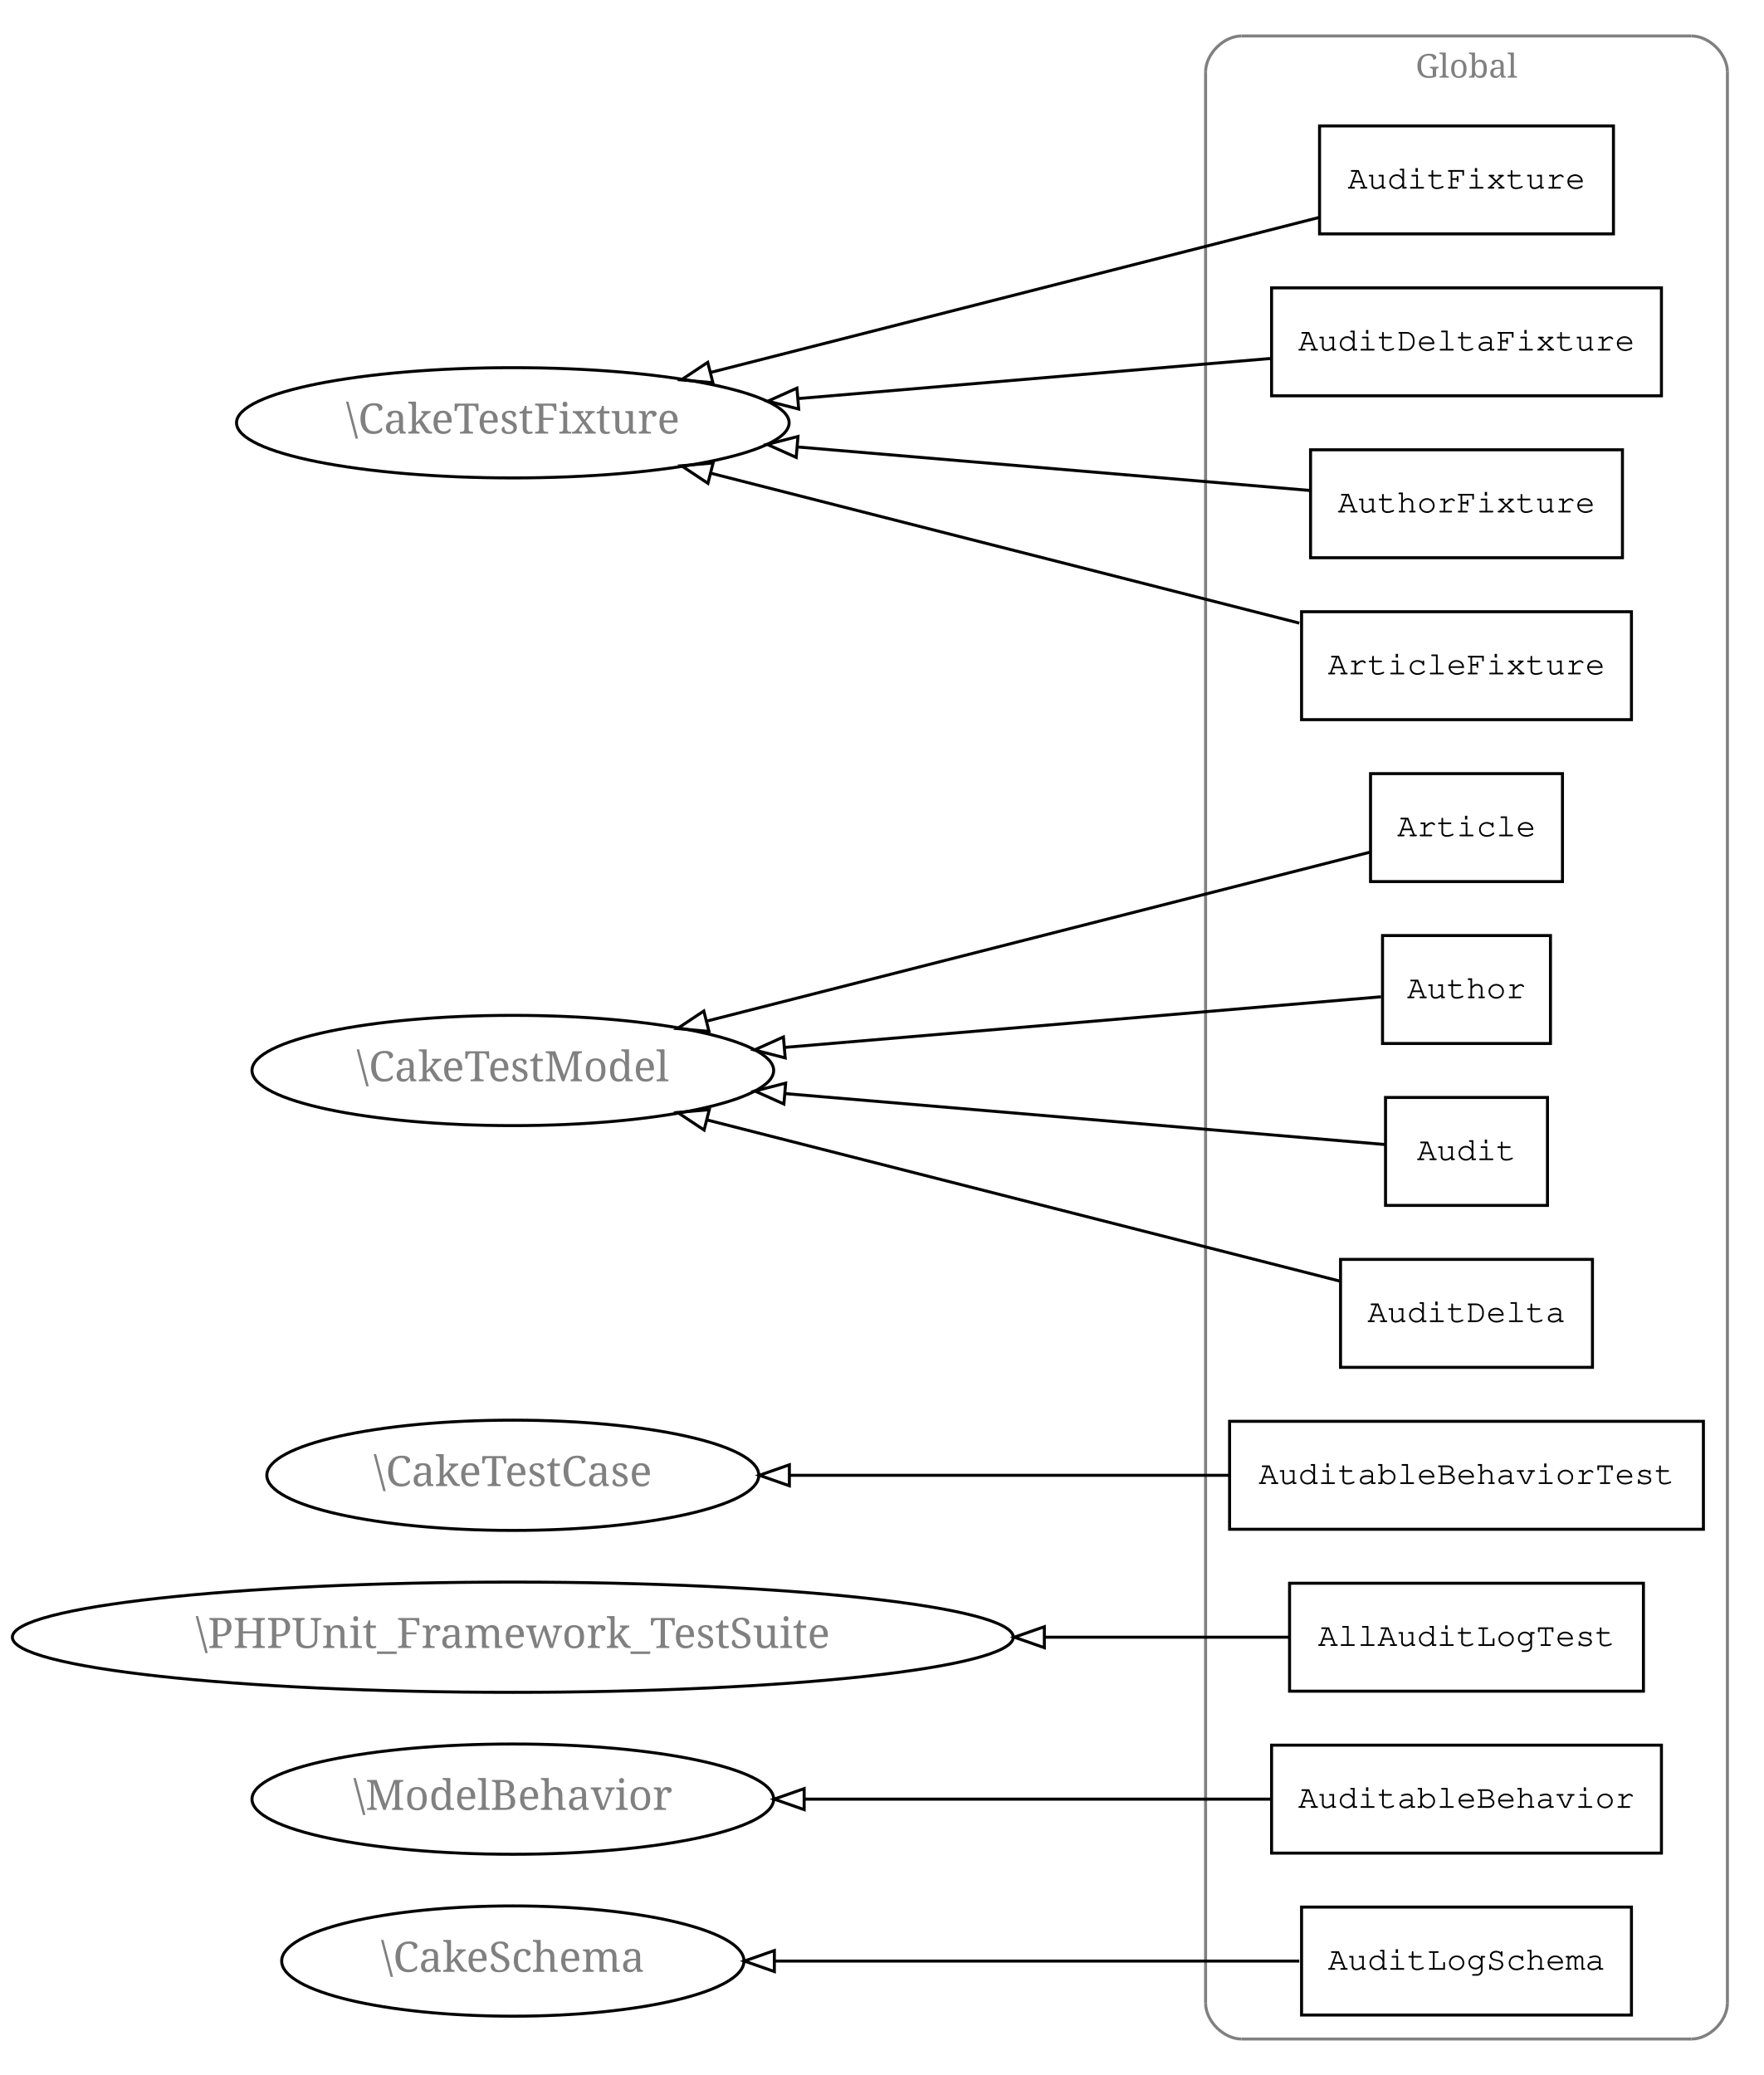
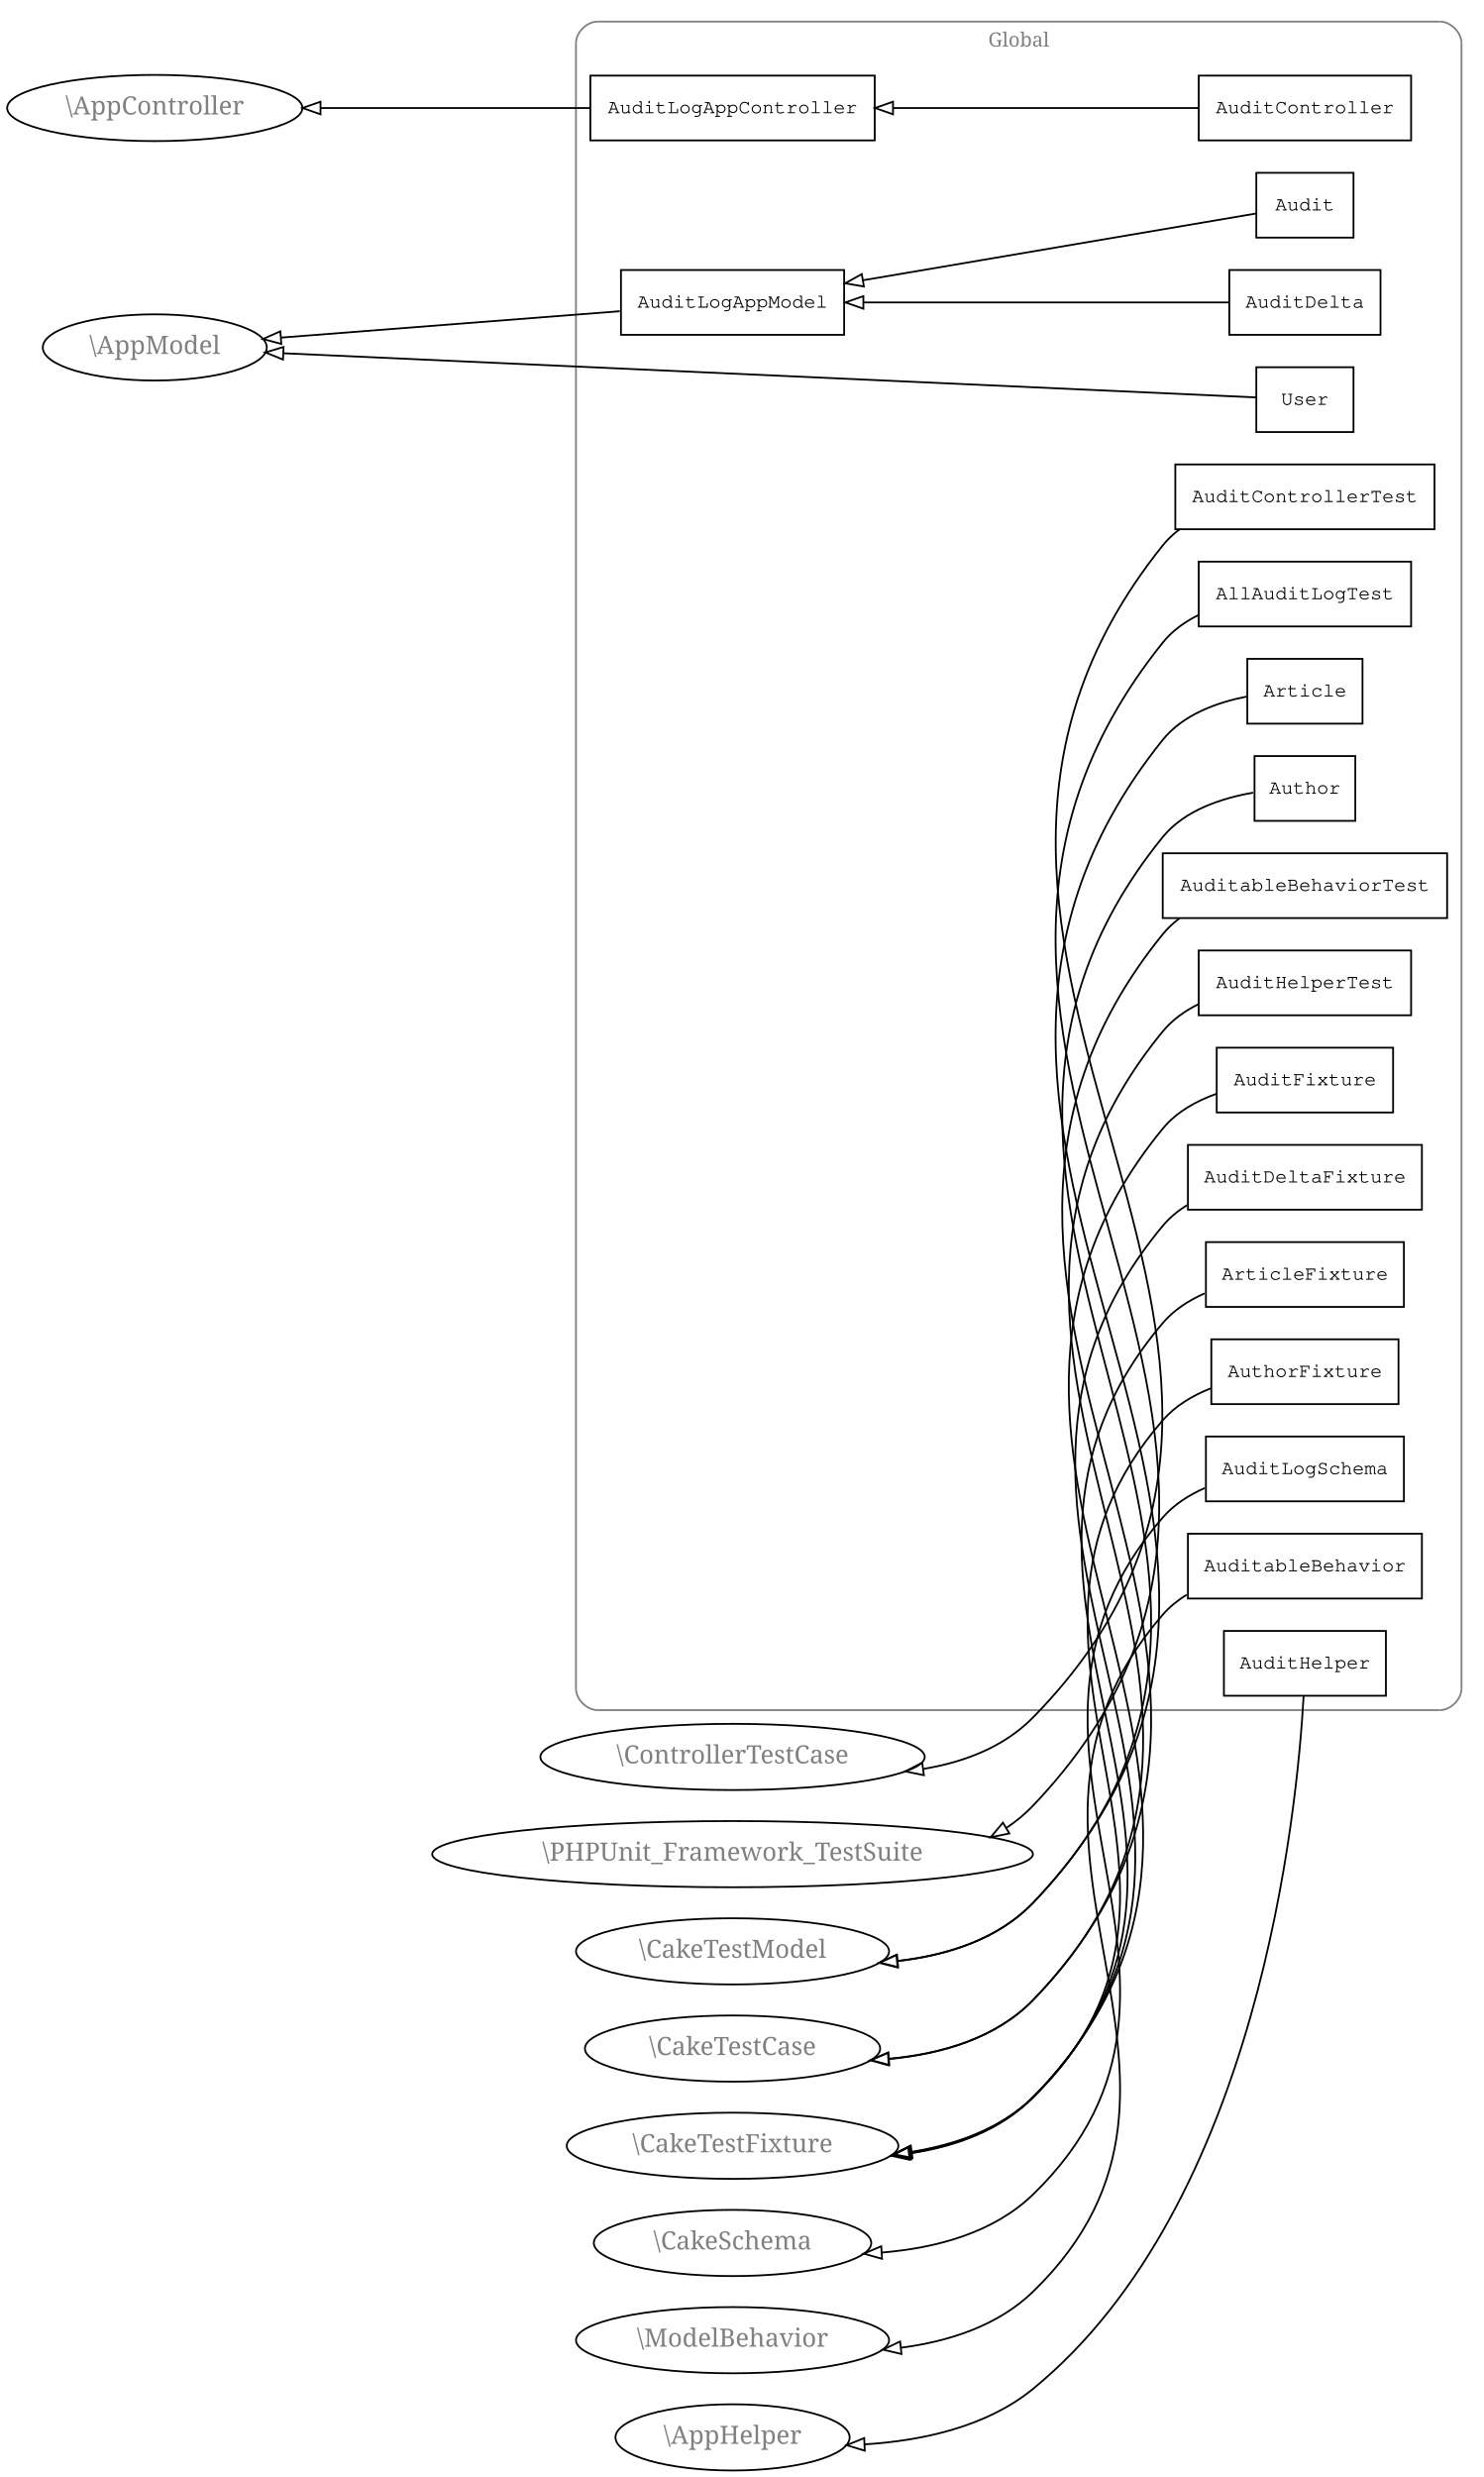
- <svg xmlns="http://www.w3.org/2000/svg" width="588pt" height="692pt" viewBox="0.00 0.00 588.00 692.00">
-   <g id="graph1" class="graph" transform="scale(1 1) rotate(0) translate(4 688)">
-     <polygon fill="white" stroke="white" points="-4,5 -4,-688 585,-688 585,5 -4,5" />
+ <svg xmlns="http://www.w3.org/2000/svg" width="824pt" height="1376pt" viewBox="0.00 0.00 824.00 1376.00">
+   <g id="graph1" class="graph" transform="scale(1 1) rotate(0) translate(4 1372)">
+     <polygon fill="white" stroke="white" points="-4,5 -4,-1372 821,-1372 821,5 -4,5" />
    <g id="graph2" class="cluster">
-       <polyline fill="none" stroke="gray" points="410,-8 560,-8 " />
-       <path fill="none" stroke="gray" d="M560,-8C566,-8 572,-14 572,-20" />
-       <polyline fill="none" stroke="gray" points="572,-20 572,-664 " />
-       <path fill="none" stroke="gray" d="M572,-664C572,-670 566,-676 560,-676" />
-       <polyline fill="none" stroke="gray" points="560,-676 410,-676 " />
-       <path fill="none" stroke="gray" d="M410,-676C404,-676 398,-670 398,-664" />
-       <polyline fill="none" stroke="gray" points="398,-664 398,-20 " />
-       <path fill="none" stroke="gray" d="M398,-20C398,-14 404,-8 410,-8" />
-       <text text-anchor="middle" x="485" y="-662.1" font-family="Times Roman,serif" font-size="11.00" fill="gray">Global</text>
+       <polyline fill="none" stroke="gray" points="328,-422 796,-422 " />
+       <path fill="none" stroke="gray" d="M796,-422C802,-422 808,-428 808,-434" />
+       <polyline fill="none" stroke="gray" points="808,-434 808,-1348 " />
+       <path fill="none" stroke="gray" d="M808,-1348C808,-1354 802,-1360 796,-1360" />
+       <polyline fill="none" stroke="gray" points="796,-1360 328,-1360 " />
+       <path fill="none" stroke="gray" d="M328,-1360C322,-1360 316,-1354 316,-1348" />
+       <polyline fill="none" stroke="gray" points="316,-1348 316,-434 " />
+       <path fill="none" stroke="gray" d="M316,-434C316,-428 322,-422 328,-422" />
+       <text text-anchor="middle" x="562" y="-1346.1" font-family="Times Roman,serif" font-size="11.00" fill="gray">Global</text>
    </g>
    <g id="node2" class="node">
-       <polygon fill="none" stroke="black" points="534,-646 436,-646 436,-610 534,-610 534,-646" />
-       <text text-anchor="middle" x="485" y="-625.1" font-family="Courier,monospace" font-size="11.00">AuditFixture</text>
+       <polygon fill="none" stroke="black" points="780,-1330 662,-1330 662,-1294 780,-1294 780,-1330" />
+       <text text-anchor="middle" x="721" y="-1309.1" font-family="Courier,monospace" font-size="11.00">AuditController</text>
+     </g>
+     <g id="node3" class="node">
+       <polygon fill="none" stroke="black" points="482,-1330 324,-1330 324,-1294 482,-1294 482,-1330" />
+       <text text-anchor="middle" x="403" y="-1309.1" font-family="Courier,monospace" font-size="11.00">AuditLogAppController</text>
+     </g>
+     <g id="edge3" class="edge">
+       <path fill="none" stroke="black" d="M661.932,-1312C614.347,-1312 546.681,-1312 492.454,-1312" />
+       <polygon fill="none" stroke="black" points="492.146,-1308.5 482.146,-1312 492.146,-1315.5 492.146,-1308.5" />
+     </g>
+     <g id="node23" class="node">
+       <ellipse fill="none" stroke="black" cx="82" cy="-1312" rx="82.024" ry="18.385" />
+       <text text-anchor="middle" x="82" y="-1308.4" font-family="Times Roman,serif" font-size="14.00" fill="gray">\AppController</text>
+     </g>
+     <g id="edge5" class="edge">
+       <path fill="none" stroke="black" d="M323.652,-1312C278.421,-1312 221.521,-1312 174.298,-1312" />
+       <polygon fill="none" stroke="black" points="174.068,-1308.5 164.068,-1312 174.068,-1315.5 174.068,-1308.5" />
+     </g>
+     <g id="node4" class="node">
+       <polygon fill="none" stroke="black" points="748,-1168 694,-1168 694,-1132 748,-1132 748,-1168" />
+       <text text-anchor="middle" x="721" y="-1147.1" font-family="Courier,monospace" font-size="11.00">User</text>
+     </g>
+     <g id="node25" class="node">
+       <ellipse fill="none" stroke="black" cx="82" cy="-1179" rx="62.225" ry="18.385" />
+       <text text-anchor="middle" x="82" y="-1175.4" font-family="Times Roman,serif" font-size="14.00" fill="gray">\AppModel</text>
+     </g>
+     <g id="edge7" class="edge">
+       <path fill="none" stroke="black" d="M693.951,-1151.23C601.252,-1155.43 294.369,-1169.36 153.644,-1175.75" />
+       <polygon fill="none" stroke="black" points="153.228,-1172.26 143.397,-1176.21 153.545,-1179.26 153.228,-1172.26" />
+     </g>
+     <g id="node5" class="node">
+       <polygon fill="none" stroke="black" points="793,-1114 649,-1114 649,-1078 793,-1078 793,-1114" />
+       <text text-anchor="middle" x="721" y="-1093.1" font-family="Courier,monospace" font-size="11.00">AuditControllerTest</text>
+     </g>
+     <g id="node27" class="node">
+       <ellipse fill="none" stroke="black" cx="403" cy="-396" rx="106.773" ry="18.385" />
+       <text text-anchor="middle" x="403" y="-392.4" font-family="Times Roman,serif" font-size="14.00" fill="gray">\ControllerTestCase</text>
+     </g>
+     <g id="edge9" class="edge">
+       <path fill="none" stroke="black" d="M651.36,-1077.96C647.887,-1075.36 644.72,-1072.39 642,-1069 459.91,-841.886 773.682,-625.97 570,-418 553.869,-401.53 531.836,-393.117 509.067,-389.361" />
+       <polygon fill="none" stroke="black" points="509.305,-385.862 498.926,-387.989 508.366,-392.798 509.305,-385.862" />
+     </g>
+     <g id="node6" class="node">
+       <polygon fill="none" stroke="black" points="780,-1060 662,-1060 662,-1024 780,-1024 780,-1060" />
+       <text text-anchor="middle" x="721" y="-1039.1" font-family="Courier,monospace" font-size="11.00">AllAuditLogTest</text>
+     </g>
+     <g id="node29" class="node">
+       <ellipse fill="none" stroke="black" cx="403" cy="-342" rx="166.877" ry="18.385" />
+       <text text-anchor="middle" x="403" y="-338.4" font-family="Times Roman,serif" font-size="14.00" fill="gray">\PHPUnit_Framework_TestSuite</text>
+     </g>
+     <g id="edge11" class="edge">
+       <path fill="none" stroke="black" d="M661.77,-1030.3C654.194,-1026.53 647.261,-1021.56 642,-1015 461.196,-789.685 769.179,-578.247 570,-369 565.482,-364.253 560.483,-360.129 555.121,-356.555" />
+       <polygon fill="none" stroke="black" points="556.798,-353.48 546.413,-351.38 553.222,-359.498 556.798,-353.48" />
+     </g>
+     <g id="node7" class="node">
+       <polygon fill="none" stroke="black" points="753,-1006 689,-1006 689,-970 753,-970 753,-1006" />
+       <text text-anchor="middle" x="721" y="-985.1" font-family="Courier,monospace" font-size="11.00">Article</text>
+     </g>
+     <g id="node31" class="node">
+       <ellipse fill="none" stroke="black" cx="403" cy="-288" rx="86.974" ry="18.385" />
+       <text text-anchor="middle" x="403" y="-284.4" font-family="Times Roman,serif" font-size="14.00" fill="gray">\CakeTestModel</text>
+     </g>
+     <g id="edge13" class="edge">
+       <path fill="none" stroke="black" d="M688.621,-985.048C672.135,-981.79 653.248,-975.018 642,-961 461.196,-735.685 769.179,-524.247 570,-315 550.613,-294.633 522.369,-285.724 494.604,-282.551" />
+       <polygon fill="none" stroke="black" points="494.688,-279.044 484.414,-281.63 494.059,-286.016 494.688,-279.044" />
+     </g>
+     <g id="node8" class="node">
+       <polygon fill="none" stroke="black" points="749,-952 693,-952 693,-916 749,-916 749,-952" />
+       <text text-anchor="middle" x="721" y="-931.1" font-family="Courier,monospace" font-size="11.00">Author</text>
+     </g>
+     <g id="edge15" class="edge">
+       <path fill="none" stroke="black" d="M692.221,-931.661C674.989,-928.677 654.14,-921.974 642,-907 475.081,-701.113 753.703,-506.061 570,-315 550.602,-294.825 522.504,-285.929 494.872,-282.71" />
+       <polygon fill="none" stroke="black" points="495.009,-279.208 484.729,-281.771 494.364,-286.178 495.009,-279.208" />
+     </g>
+     <g id="node9" class="node">
+       <polygon fill="none" stroke="black" points="748,-1276 694,-1276 694,-1240 748,-1240 748,-1276" />
+       <text text-anchor="middle" x="721" y="-1255.1" font-family="Courier,monospace" font-size="11.00">Audit</text>
+     </g>
+     <g id="node19" class="node">
+       <polygon fill="none" stroke="black" points="465,-1222 341,-1222 341,-1186 465,-1186 465,-1222" />
+       <text text-anchor="middle" x="403" y="-1201.1" font-family="Courier,monospace" font-size="11.00">AuditLogAppModel</text>
+     </g>
+     <g id="edge17" class="edge">
+       <path fill="none" stroke="black" d="M693.887,-1253.4C646.001,-1245.26 544.961,-1228.11 475.531,-1216.32" />
+       <polygon fill="none" stroke="black" points="475.972,-1212.84 465.527,-1214.62 474.8,-1219.74 475.972,-1212.84" />
+     </g>
+     <g id="node10" class="node">
+       <polygon fill="none" stroke="black" points="763,-1222 679,-1222 679,-1186 763,-1186 763,-1222" />
+       <text text-anchor="middle" x="721" y="-1201.1" font-family="Courier,monospace" font-size="11.00">AuditDelta</text>
+     </g>
+     <g id="edge19" class="edge">
+       <path fill="none" stroke="black" d="M678.772,-1204C627.079,-1204 538.686,-1204 475.917,-1204" />
+       <polygon fill="none" stroke="black" points="475.683,-1200.5 465.683,-1204 475.683,-1207.5 475.683,-1200.5" />
+     </g>
+     <g id="node11" class="node">
+       <polygon fill="none" stroke="black" points="800,-898 642,-898 642,-862 800,-862 800,-898" />
+       <text text-anchor="middle" x="721" y="-877.1" font-family="Courier,monospace" font-size="11.00">AuditableBehaviorTest</text>
+     </g>
+     <g id="node36" class="node">
+       <ellipse fill="none" stroke="black" cx="403" cy="-234" rx="82.024" ry="18.385" />
+       <text text-anchor="middle" x="403" y="-230.4" font-family="Times Roman,serif" font-size="14.00" fill="gray">\CakeTestCase</text>
+     </g>
+     <g id="edge21" class="edge">
+       <path fill="none" stroke="black" d="M651.403,-861.923C647.92,-859.334 644.738,-856.378 642,-853 475.081,-647.113 753.703,-452.061 570,-261 549.424,-239.6 519.06,-230.89 489.846,-228.185" />
+       <polygon fill="none" stroke="black" points="489.798,-224.673 479.579,-227.468 489.311,-231.656 489.798,-224.673" />
+     </g>
+     <g id="node12" class="node">
+       <polygon fill="none" stroke="black" points="780,-844 662,-844 662,-808 780,-808 780,-844" />
+       <text text-anchor="middle" x="721" y="-823.1" font-family="Courier,monospace" font-size="11.00">AuditHelperTest</text>
+     </g>
+     <g id="edge23" class="edge">
+       <path fill="none" stroke="black" d="M661.899,-814.192C654.305,-810.438 647.333,-805.498 642,-799 488.951,-612.521 738.244,-433.893 570,-261 549.387,-239.818 519.174,-231.117 490.093,-228.358" />
+       <polygon fill="none" stroke="black" points="490.098,-224.849 479.872,-227.619 489.593,-231.831 490.098,-224.849" />
+     </g>
+     <g id="node13" class="node">
+       <polygon fill="none" stroke="black" points="770,-790 672,-790 672,-754 770,-754 770,-790" />
+       <text text-anchor="middle" x="721" y="-769.1" font-family="Courier,monospace" font-size="11.00">AuditFixture</text>
+     </g>
+     <g id="node39" class="node">
+       <ellipse fill="none" stroke="black" cx="403" cy="-180" rx="92.13" ry="18.385" />
+       <text text-anchor="middle" x="403" y="-176.4" font-family="Times Roman,serif" font-size="14.00" fill="gray">\CakeTestFixture</text>
+     </g>
+     <g id="edge25" class="edge">
+       <path fill="none" stroke="black" d="M671.984,-764.414C660.62,-760.407 649.632,-754.299 642,-745 488.951,-558.521 738.244,-379.893 570,-207 552.008,-188.511 526.702,-179.531 501.218,-175.712" />
+       <polygon fill="none" stroke="black" points="501.432,-172.212 491.077,-174.453 500.57,-179.158 501.432,-172.212" />
+     </g>
+     <g id="node14" class="node">
+       <polygon fill="none" stroke="black" points="786,-736 656,-736 656,-700 786,-700 786,-736" />
+       <text text-anchor="middle" x="721" y="-715.1" font-family="Courier,monospace" font-size="11.00">AuditDeltaFixture</text>
+     </g>
+     <g id="edge27" class="edge">
+       <path fill="none" stroke="black" d="M655.478,-702.517C650.415,-699.362 645.804,-695.566 642,-691 502.801,-523.906 722.808,-361.747 570,-207 552.056,-188.828 527.033,-179.886 501.812,-176" />
+       <polygon fill="none" stroke="black" points="502.138,-172.513 491.774,-174.71 501.246,-179.456 502.138,-172.513" />
    </g>
    <g id="node15" class="node">
-       <ellipse fill="none" stroke="black" cx="167" cy="-547" rx="92.13" ry="18.385" />
-       <text text-anchor="middle" x="167" y="-543.4" font-family="Times Roman,serif" font-size="14.00" fill="gray">\CakeTestFixture</text>
-     </g>
-     <g id="edge3" class="edge">
-       <path fill="none" stroke="black" d="M435.661,-615.433C381.21,-601.563 293.304,-579.172 232.969,-563.803" />
-       <polygon fill="none" stroke="black" points="233.713,-560.381 223.159,-561.305 231.986,-567.165 233.713,-560.381" />
-     </g>
-     <g id="node3" class="node">
-       <polygon fill="none" stroke="black" points="550,-592 420,-592 420,-556 550,-556 550,-592" />
-       <text text-anchor="middle" x="485" y="-571.1" font-family="Courier,monospace" font-size="11.00">AuditDeltaFixture</text>
-     </g>
-     <g id="edge5" class="edge">
-       <path fill="none" stroke="black" d="M419.496,-568.438C374.07,-564.581 312.853,-559.384 262.073,-555.072" />
-       <polygon fill="none" stroke="black" points="262.325,-551.581 252.064,-554.222 261.732,-558.556 262.325,-551.581" />
-     </g>
-     <g id="node4" class="node">
-       <polygon fill="none" stroke="black" points="537,-538 433,-538 433,-502 537,-502 537,-538" />
-       <text text-anchor="middle" x="485" y="-517.1" font-family="Courier,monospace" font-size="11.00">AuthorFixture</text>
-     </g>
-     <g id="edge7" class="edge">
-       <path fill="none" stroke="black" d="M432.845,-524.428C386.648,-528.351 318.054,-534.175 262.114,-538.924" />
-       <polygon fill="none" stroke="black" points="261.492,-535.464 251.824,-539.798 262.085,-542.439 261.492,-535.464" />
-     </g>
-     <g id="node5" class="node">
-       <polygon fill="none" stroke="black" points="540,-484 430,-484 430,-448 540,-448 540,-484" />
-       <text text-anchor="middle" x="485" y="-463.1" font-family="Courier,monospace" font-size="11.00">ArticleFixture</text>
-     </g>
-     <g id="edge9" class="edge">
-       <path fill="none" stroke="black" d="M429.245,-480.202C374.519,-494.141 291.046,-515.403 233.029,-530.181" />
-       <polygon fill="none" stroke="black" points="232.053,-526.818 223.226,-532.678 233.781,-533.601 232.053,-526.818" />
-     </g>
-     <g id="node6" class="node">
-       <polygon fill="none" stroke="black" points="517,-430 453,-430 453,-394 517,-394 517,-430" />
-       <text text-anchor="middle" x="485" y="-409.1" font-family="Courier,monospace" font-size="11.00">Article</text>
+       <polygon fill="none" stroke="black" points="776,-682 666,-682 666,-646 776,-646 776,-682" />
+       <text text-anchor="middle" x="721" y="-661.1" font-family="Courier,monospace" font-size="11.00">ArticleFixture</text>
+     </g>
+     <g id="edge29" class="edge">
+       <path fill="none" stroke="black" d="M665.274,-653.512C656.439,-649.621 648.19,-644.294 642,-637 516.623,-489.256 707.401,-343.632 570,-207 551.983,-189.083 527.07,-180.193 501.98,-176.274" />
+       <polygon fill="none" stroke="black" points="502.365,-172.795 491.995,-174.967 501.456,-179.736 502.365,-172.795" />
+     </g>
+     <g id="node16" class="node">
+       <polygon fill="none" stroke="black" points="773,-628 669,-628 669,-592 773,-592 773,-628" />
+       <text text-anchor="middle" x="721" y="-607.1" font-family="Courier,monospace" font-size="11.00">AuthorFixture</text>
+     </g>
+     <g id="edge31" class="edge">
+       <path fill="none" stroke="black" d="M668.653,-600.741C658.603,-596.768 649.035,-591.097 642,-583 530.405,-454.56 692.039,-325.561 570,-207 552.041,-189.553 527.522,-180.732 502.805,-176.726" />
+       <polygon fill="none" stroke="black" points="502.975,-173.217 492.594,-175.335 502.03,-180.153 502.975,-173.217" />
+     </g>
+     <g id="node17" class="node">
+       <polygon fill="none" stroke="black" points="776,-574 666,-574 666,-538 776,-538 776,-574" />
+       <text text-anchor="middle" x="721" y="-553.1" font-family="Courier,monospace" font-size="11.00">AuditLogSchema</text>
+     </g>
+     <g id="node44" class="node">
+       <ellipse fill="none" stroke="black" cx="403" cy="-126" rx="77.075" ry="18.385" />
+       <text text-anchor="middle" x="403" y="-122.4" font-family="Times Roman,serif" font-size="14.00" fill="gray">\CakeSchema</text>
+     </g>
+     <g id="edge33" class="edge">
+       <path fill="none" stroke="black" d="M665.413,-545.392C656.564,-541.514 648.274,-536.221 642,-529 530.405,-400.56 692.039,-271.561 570,-153 547.951,-131.58 516.015,-123.162 485.963,-120.694" />
+       <polygon fill="none" stroke="black" points="486.056,-117.194 475.861,-120.076 485.628,-124.181 486.056,-117.194" />
+     </g>
+     <g id="node18" class="node">
+       <polygon fill="none" stroke="black" points="786,-520 656,-520 656,-484 786,-484 786,-520" />
+       <text text-anchor="middle" x="721" y="-499.1" font-family="Courier,monospace" font-size="11.00">AuditableBehavior</text>
+     </g>
+     <g id="node46" class="node">
+       <ellipse fill="none" stroke="black" cx="403" cy="-72" rx="86.974" ry="18.385" />
+       <text text-anchor="middle" x="403" y="-68.4" font-family="Times Roman,serif" font-size="14.00" fill="gray">\ModelBehavior</text>
+     </g>
+     <g id="edge35" class="edge">
+       <path fill="none" stroke="black" d="M655.305,-486.119C650.345,-483.045 645.803,-479.377 642,-475 530.405,-346.56 692.039,-217.561 570,-99 550.574,-80.127 523.473,-71.348 496.747,-67.839" />
+       <polygon fill="none" stroke="black" points="496.856,-64.331 486.539,-66.742 496.108,-71.291 496.856,-64.331" />
+     </g>
+     <g id="edge37" class="edge">
+       <path fill="none" stroke="black" d="M340.346,-1199.12C286.326,-1194.91 208.393,-1188.84 152.267,-1184.47" />
+       <polygon fill="none" stroke="black" points="152.293,-1180.96 142.052,-1183.68 151.75,-1187.94 152.293,-1180.96" />
    </g>
    <g id="node20" class="node">
-       <ellipse fill="none" stroke="black" cx="167" cy="-331" rx="86.974" ry="18.385" />
-       <text text-anchor="middle" x="167" y="-327.4" font-family="Times Roman,serif" font-size="14.00" fill="gray">\CakeTestModel</text>
-     </g>
-     <g id="edge11" class="edge">
-       <path fill="none" stroke="black" d="M452.758,-403.788C401.168,-390.647 299.054,-364.636 231.908,-347.533" />
-       <polygon fill="none" stroke="black" points="232.409,-344.049 221.855,-344.972 230.682,-350.833 232.409,-344.049" />
-     </g>
-     <g id="node7" class="node">
-       <polygon fill="none" stroke="black" points="513,-376 457,-376 457,-340 513,-340 513,-376" />
-       <text text-anchor="middle" x="485" y="-355.1" font-family="Courier,monospace" font-size="11.00">Author</text>
-     </g>
-     <g id="edge13" class="edge">
-       <path fill="none" stroke="black" d="M456.5,-355.58C412.201,-351.819 324.935,-344.41 257.743,-338.705" />
-       <polygon fill="none" stroke="black" points="257.823,-335.199 247.562,-337.84 257.23,-342.174 257.823,-335.199" />
-     </g>
-     <g id="node8" class="node">
-       <polygon fill="none" stroke="black" points="512,-322 458,-322 458,-286 512,-286 512,-322" />
-       <text text-anchor="middle" x="485" y="-301.1" font-family="Courier,monospace" font-size="11.00">Audit</text>
-     </g>
-     <g id="edge15" class="edge">
-       <path fill="none" stroke="black" d="M457.887,-306.302C414.1,-310.02 325.866,-317.511 257.999,-323.274" />
-       <polygon fill="none" stroke="black" points="257.385,-319.813 247.717,-324.147 257.977,-326.788 257.385,-319.813" />
-     </g>
-     <g id="node9" class="node">
-       <polygon fill="none" stroke="black" points="527,-268 443,-268 443,-232 527,-232 527,-268" />
-       <text text-anchor="middle" x="485" y="-247.1" font-family="Courier,monospace" font-size="11.00">AuditDelta</text>
-     </g>
-     <g id="edge17" class="edge">
-       <path fill="none" stroke="black" d="M442.772,-260.756C388.807,-274.502 294.847,-298.435 231.796,-314.495" />
-       <polygon fill="none" stroke="black" points="230.779,-311.143 221.953,-317.003 232.507,-317.926 230.779,-311.143" />
-     </g>
-     <g id="node10" class="node">
-       <polygon fill="none" stroke="black" points="564,-214 406,-214 406,-178 564,-178 564,-214" />
-       <text text-anchor="middle" x="485" y="-193.1" font-family="Courier,monospace" font-size="11.00">AuditableBehaviorTest</text>
-     </g>
-     <g id="node25" class="node">
-       <ellipse fill="none" stroke="black" cx="167" cy="-196" rx="82.024" ry="18.385" />
-       <text text-anchor="middle" x="167" y="-192.4" font-family="Times Roman,serif" font-size="14.00" fill="gray">\CakeTestCase</text>
-     </g>
-     <g id="edge19" class="edge">
-       <path fill="none" stroke="black" d="M405.985,-196C361.514,-196 305.756,-196 259.285,-196" />
-       <polygon fill="none" stroke="black" points="259.214,-192.5 249.214,-196 259.214,-199.5 259.214,-192.5" />
-     </g>
-     <g id="node11" class="node">
-       <polygon fill="none" stroke="black" points="544,-160 426,-160 426,-124 544,-124 544,-160" />
-       <text text-anchor="middle" x="485" y="-139.1" font-family="Courier,monospace" font-size="11.00">AllAuditLogTest</text>
-     </g>
-     <g id="node27" class="node">
-       <ellipse fill="none" stroke="black" cx="167" cy="-142" rx="166.877" ry="18.385" />
-       <text text-anchor="middle" x="167" y="-138.4" font-family="Times Roman,serif" font-size="14.00" fill="gray">\PHPUnit_Framework_TestSuite</text>
-     </g>
-     <g id="edge21" class="edge">
-       <path fill="none" stroke="black" d="M425.932,-142C402.291,-142 373.693,-142 344.249,-142" />
-       <polygon fill="none" stroke="black" points="344.237,-138.5 334.237,-142 344.237,-145.5 344.237,-138.5" />
-     </g>
-     <g id="node12" class="node">
-       <polygon fill="none" stroke="black" points="550,-106 420,-106 420,-70 550,-70 550,-106" />
-       <text text-anchor="middle" x="485" y="-85.1" font-family="Courier,monospace" font-size="11.00">AuditableBehavior</text>
-     </g>
-     <g id="node29" class="node">
-       <ellipse fill="none" stroke="black" cx="167" cy="-88" rx="86.974" ry="18.385" />
-       <text text-anchor="middle" x="167" y="-84.4" font-family="Times Roman,serif" font-size="14.00" fill="gray">\ModelBehavior</text>
-     </g>
-     <g id="edge23" class="edge">
-       <path fill="none" stroke="black" d="M419.496,-88C374.76,-88 314.709,-88 264.394,-88" />
-       <polygon fill="none" stroke="black" points="264.142,-84.5 254.142,-88 264.142,-91.5 264.142,-84.5" />
-     </g>
-     <g id="node13" class="node">
-       <polygon fill="none" stroke="black" points="540,-52 430,-52 430,-16 540,-16 540,-52" />
-       <text text-anchor="middle" x="485" y="-31.1" font-family="Courier,monospace" font-size="11.00">AuditLogSchema</text>
-     </g>
-     <g id="node31" class="node">
-       <ellipse fill="none" stroke="black" cx="167" cy="-34" rx="77.075" ry="18.385" />
-       <text text-anchor="middle" x="167" y="-30.4" font-family="Times Roman,serif" font-size="14.00" fill="gray">\CakeSchema</text>
-     </g>
-     <g id="edge25" class="edge">
-       <path fill="none" stroke="black" d="M429.245,-34C380.95,-34 310.266,-34 254.448,-34" />
-       <polygon fill="none" stroke="black" points="254.207,-30.5 244.207,-34 254.207,-37.5 254.207,-30.5" />
+       <polygon fill="none" stroke="black" points="766,-466 676,-466 676,-430 766,-430 766,-466" />
+       <text text-anchor="middle" x="721" y="-445.1" font-family="Courier,monospace" font-size="11.00">AuditHelper</text>
+     </g>
+     <g id="node49" class="node">
+       <ellipse fill="none" stroke="black" cx="403" cy="-18" rx="65.054" ry="18.385" />
+       <text text-anchor="middle" x="403" y="-14.4" font-family="Times Roman,serif" font-size="14.00" fill="gray">\AppHelper</text>
+     </g>
+     <g id="edge39" class="edge">
+       <path fill="none" stroke="black" d="M720.287,-429.944C716.712,-365.867 695.426,-147.739 570,-45 544.168,-23.84 508.341,-16.15 476.493,-14.139" />
+       <polygon fill="none" stroke="black" points="476.459,-10.634 466.31,-13.675 476.141,-17.626 476.459,-10.634" />
    </g>
  </g>
</svg>
